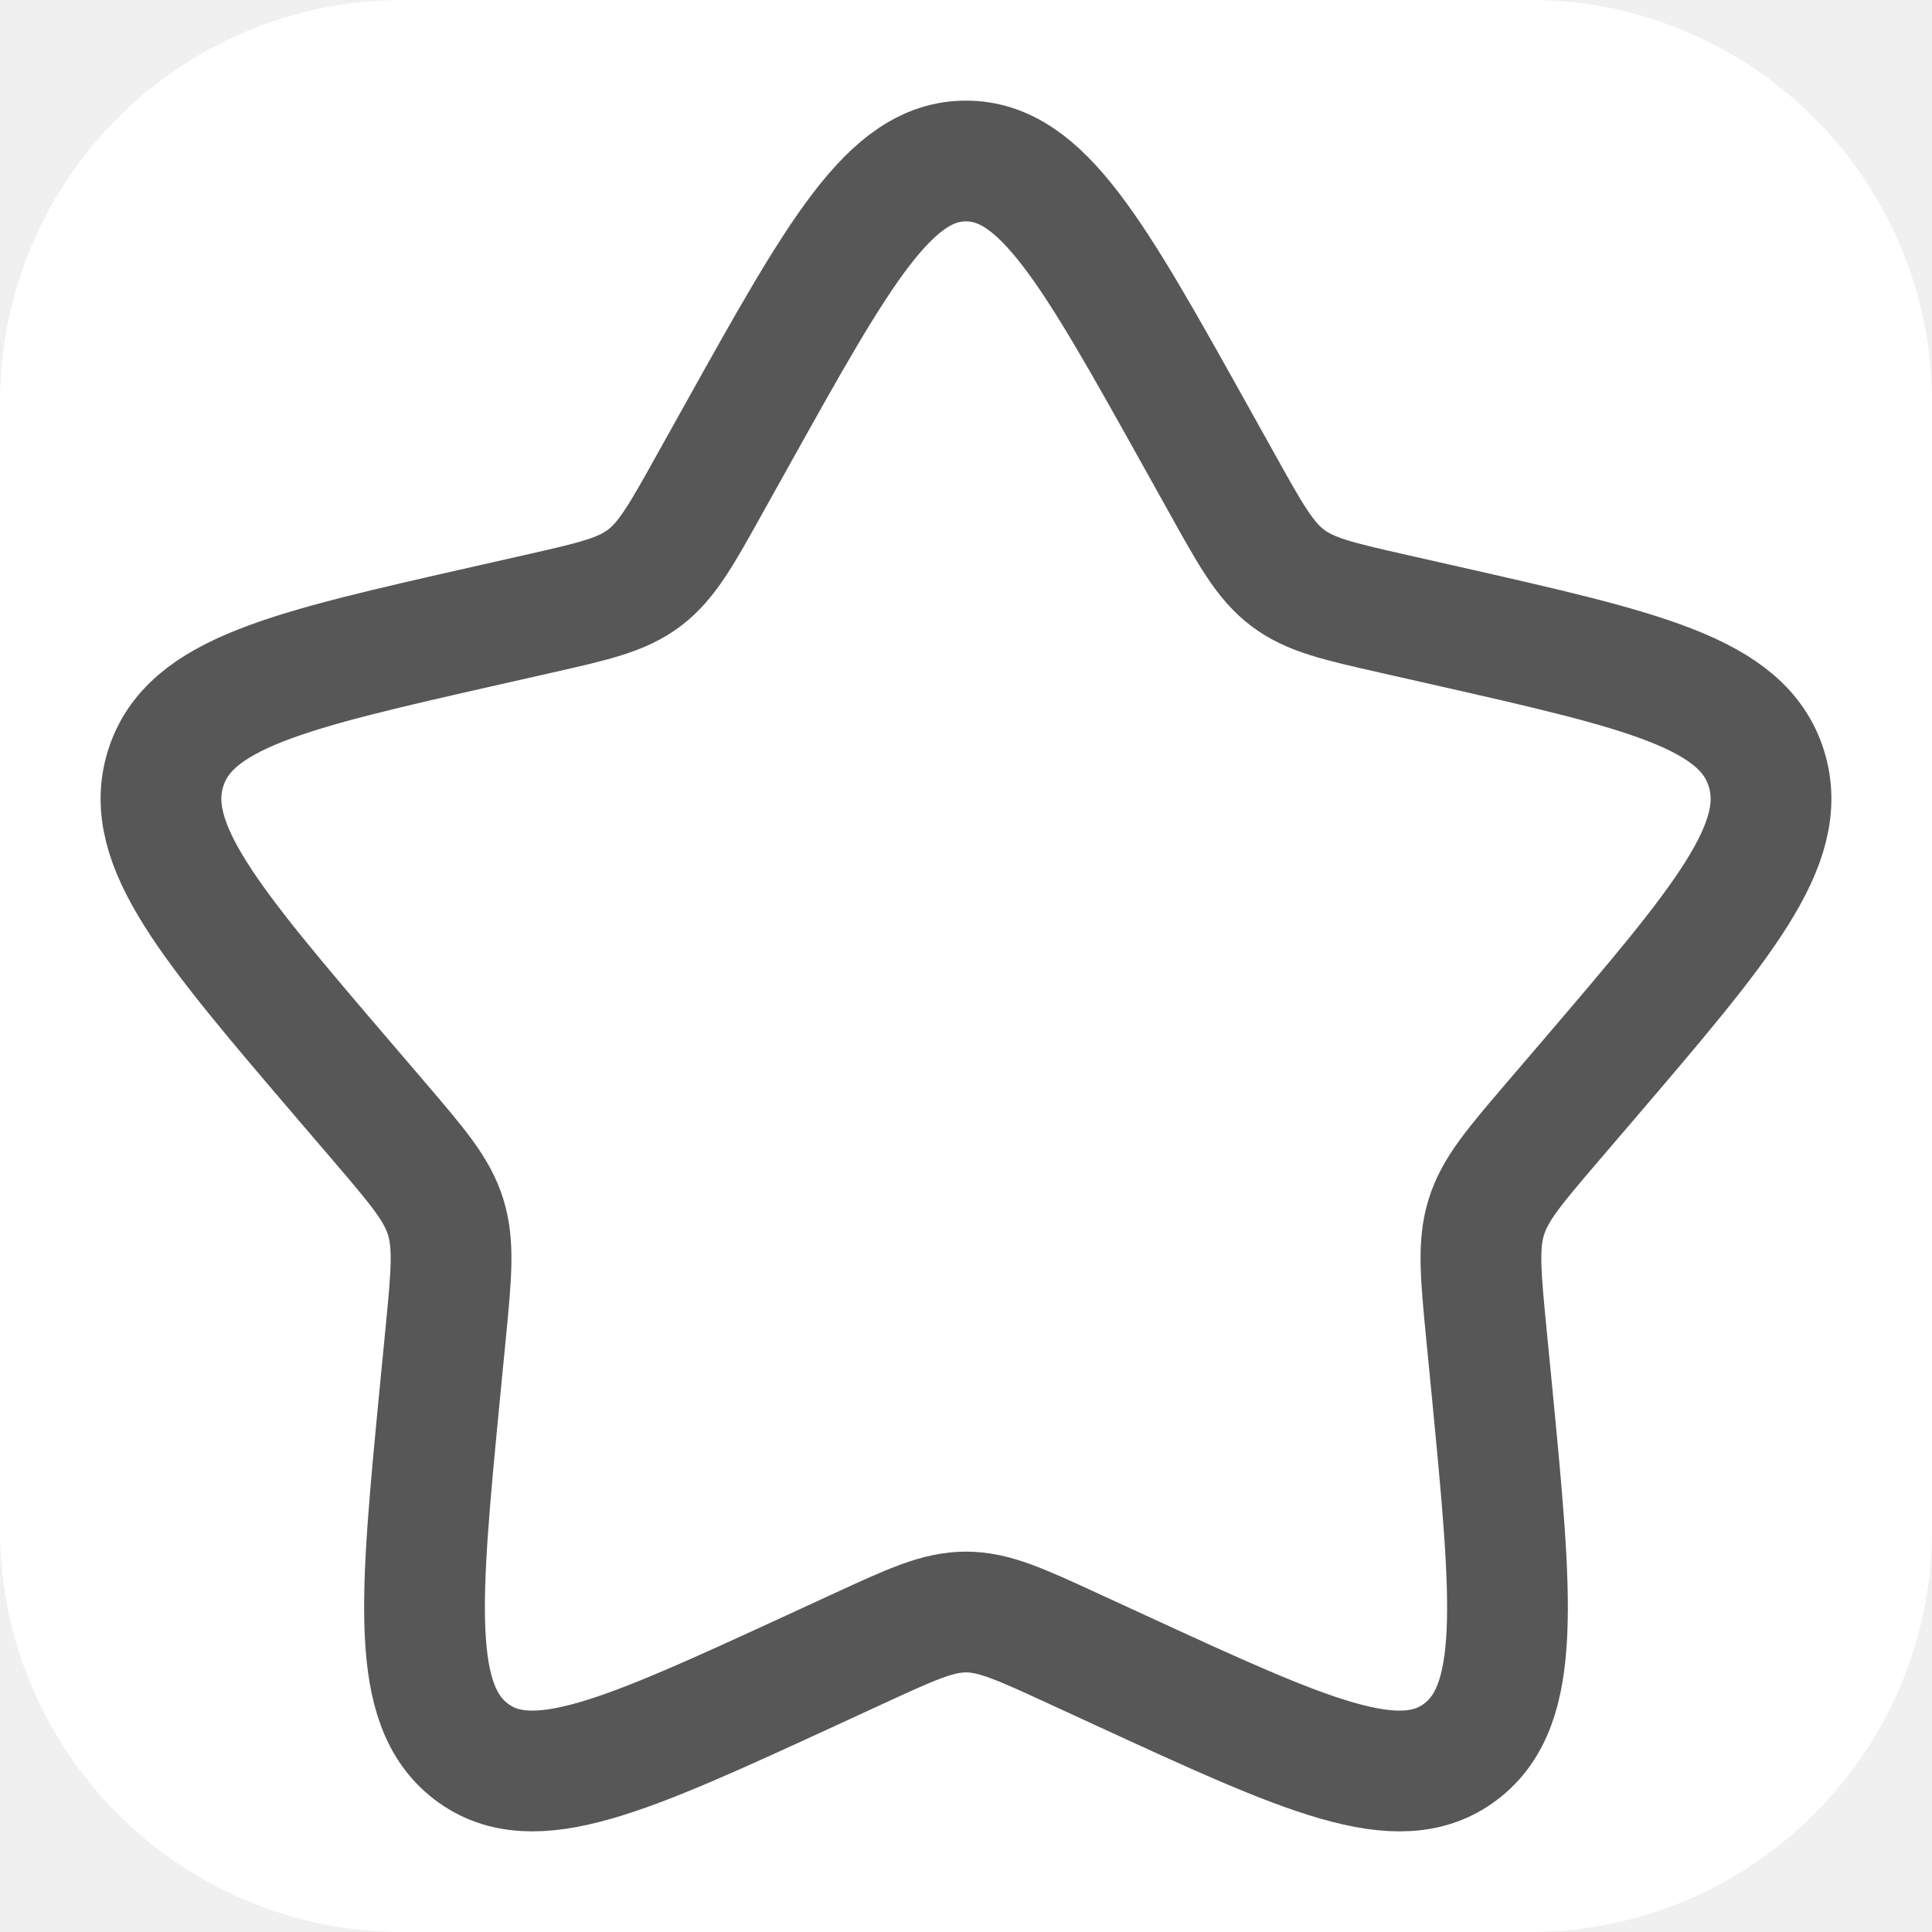
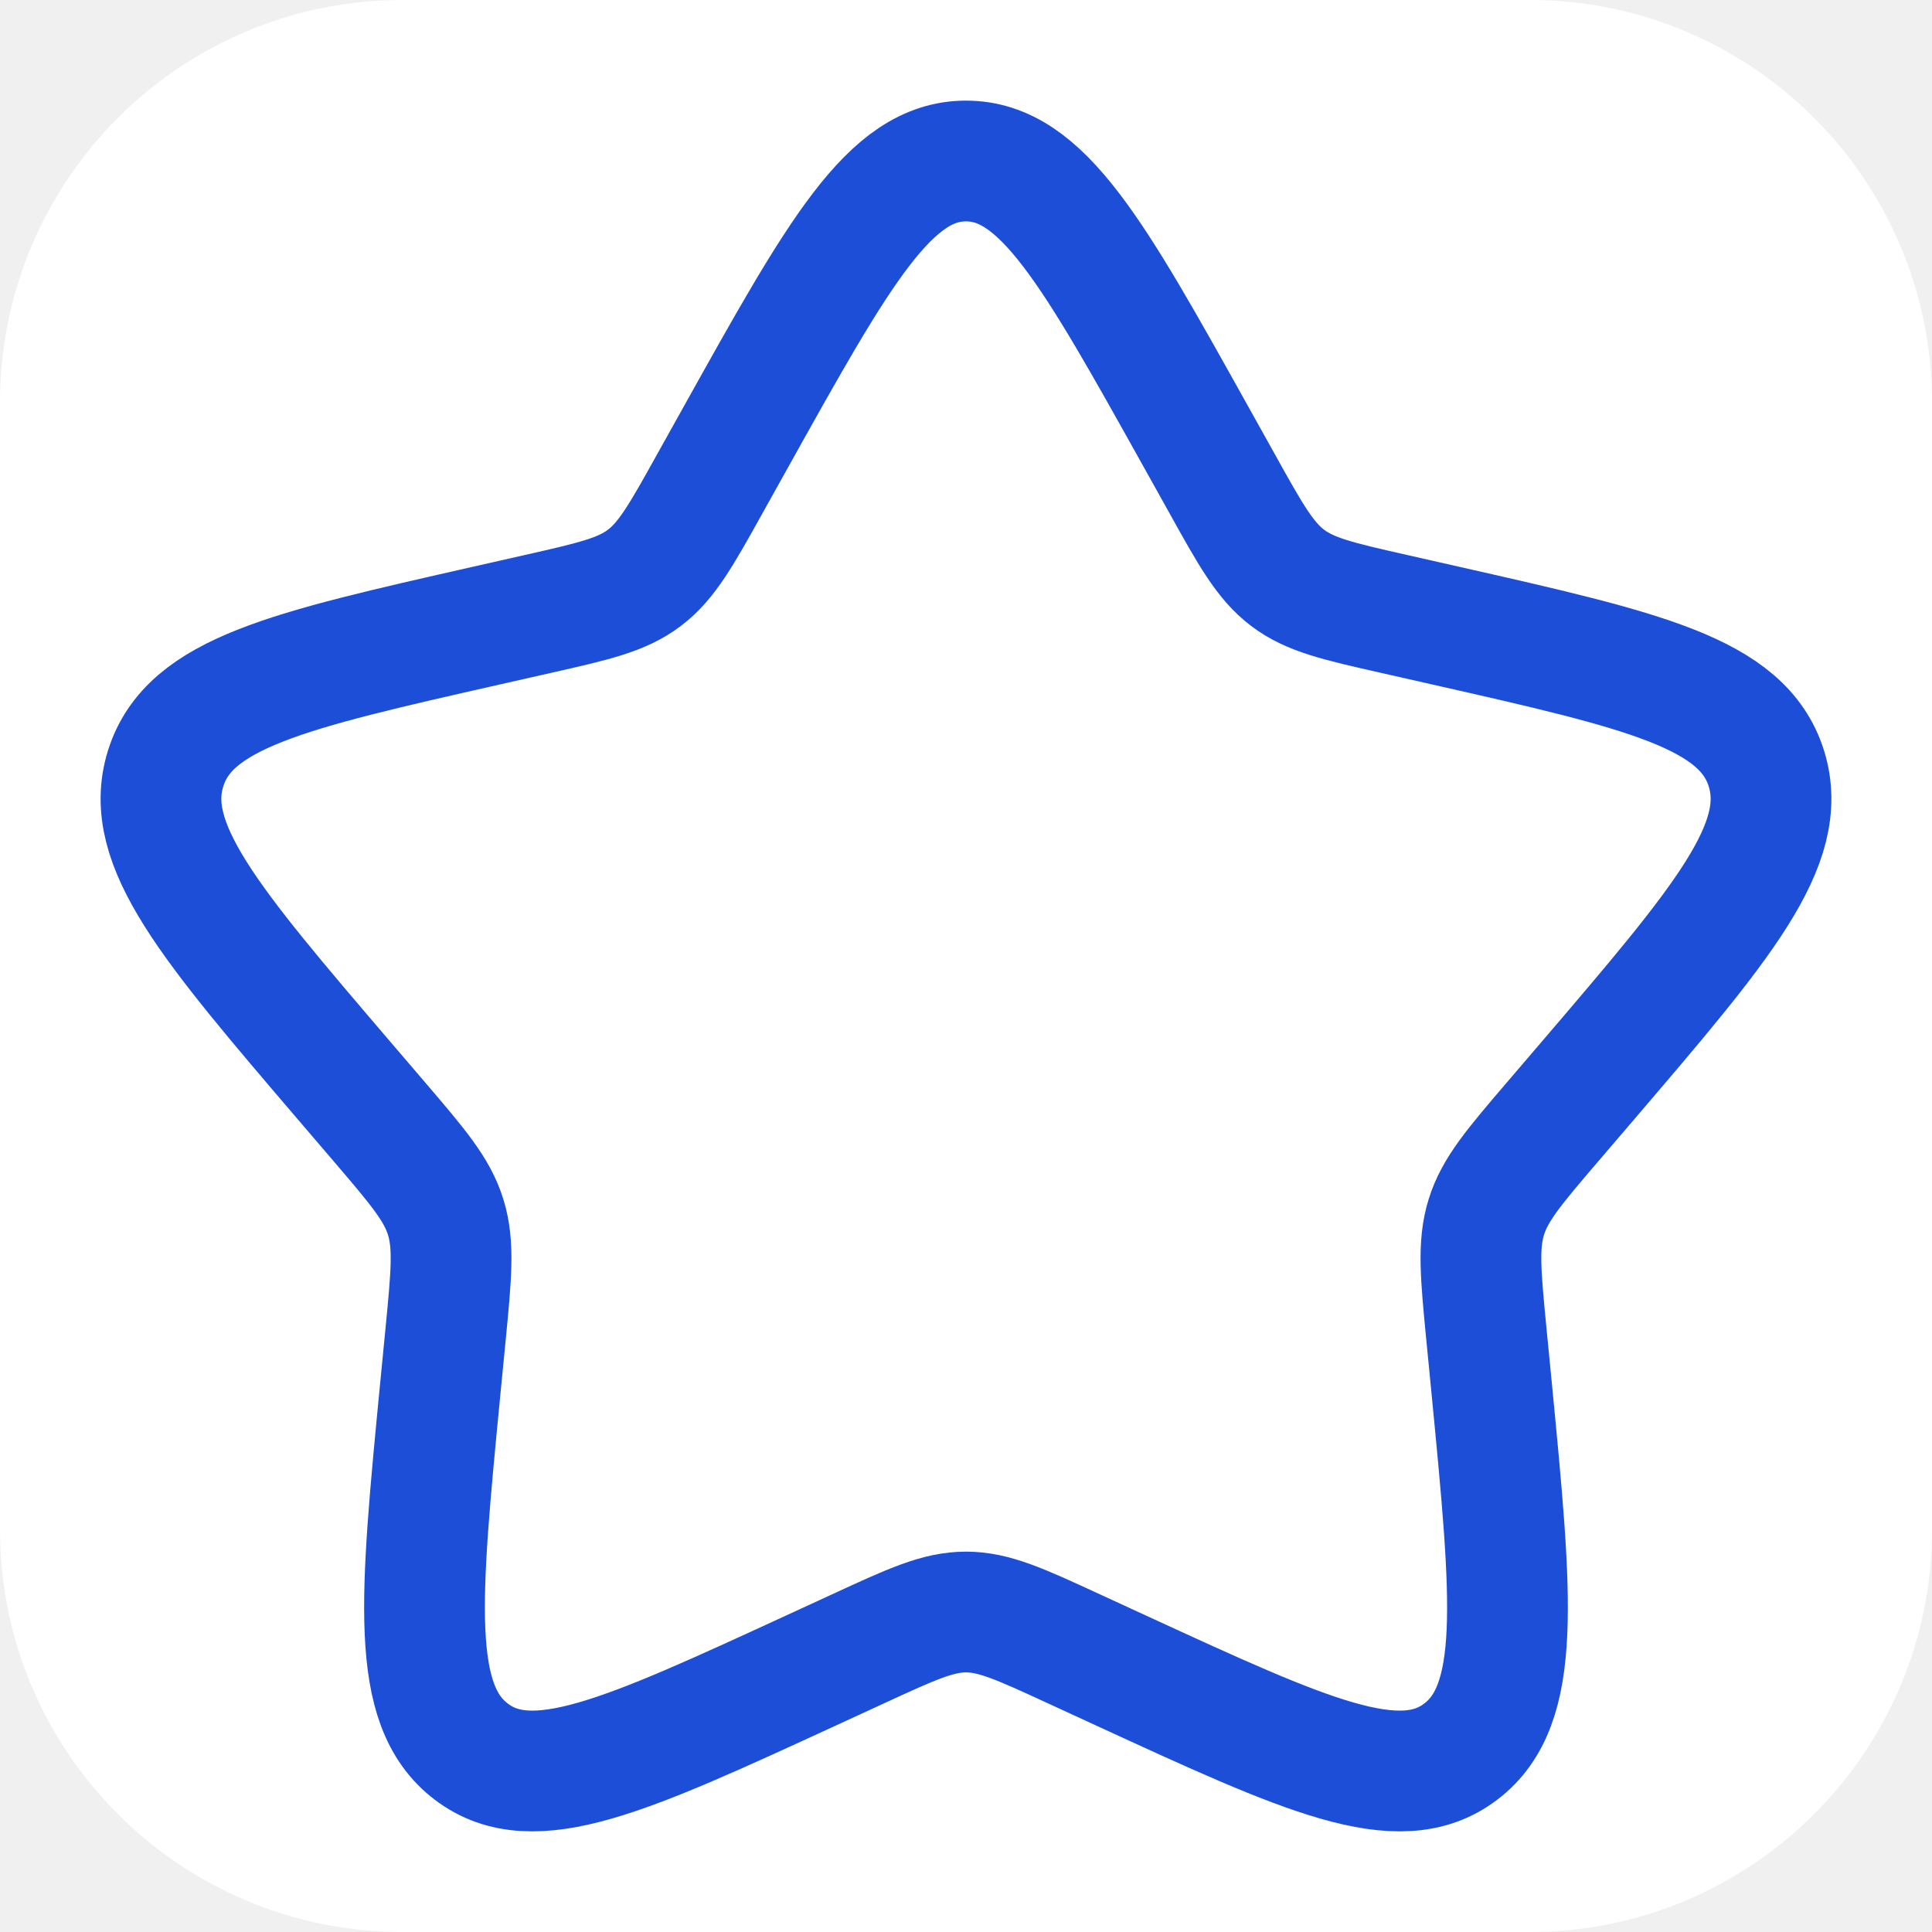
<svg xmlns="http://www.w3.org/2000/svg" width="24" height="24" viewBox="0 0 24 24" fill="none">
  <g id="Linear / Like / Star">
    <rect width="24" height="24" rx="5" fill="white" />
-     <path id="Vector" d="M9.153 5.408C10.42 3.136 11.053 2 12 2C12.947 2 13.58 3.136 14.847 5.408L15.175 5.996C15.534 6.642 15.714 6.965 15.995 7.178C16.276 7.391 16.625 7.47 17.324 7.628L17.96 7.772C20.42 8.329 21.65 8.607 21.943 9.548C22.235 10.489 21.397 11.469 19.72 13.43L19.286 13.937C18.81 14.494 18.571 14.773 18.464 15.118C18.357 15.462 18.393 15.834 18.465 16.578L18.531 17.254C18.784 19.871 18.911 21.179 18.145 21.76C17.379 22.342 16.227 21.811 13.924 20.751L13.329 20.477C12.674 20.175 12.347 20.025 12 20.025C11.653 20.025 11.326 20.175 10.671 20.477L10.076 20.751C7.773 21.811 6.621 22.342 5.855 21.76C5.089 21.179 5.216 19.871 5.469 17.254L5.535 16.578C5.607 15.834 5.643 15.462 5.536 15.118C5.429 14.773 5.19 14.494 4.714 13.937L4.28 13.43C2.603 11.469 1.765 10.489 2.057 9.548C2.35 8.607 3.58 8.329 6.04 7.772L6.676 7.628C7.375 7.47 7.724 7.391 8.005 7.178C8.286 6.965 8.466 6.642 8.825 5.996L9.153 5.408Z" fill="white" stroke="#575757" stroke-width="1.5" />
+     <path id="Vector" d="M9.153 5.408C10.42 3.136 11.053 2 12 2C12.947 2 13.58 3.136 14.847 5.408L15.175 5.996C15.534 6.642 15.714 6.965 15.995 7.178C16.276 7.391 16.625 7.47 17.324 7.628L17.96 7.772C20.42 8.329 21.65 8.607 21.943 9.548C22.235 10.489 21.397 11.469 19.72 13.43L19.286 13.937C18.81 14.494 18.571 14.773 18.464 15.118C18.357 15.462 18.393 15.834 18.465 16.578L18.531 17.254C18.784 19.871 18.911 21.179 18.145 21.76C17.379 22.342 16.227 21.811 13.924 20.751L13.329 20.477C12.674 20.175 12.347 20.025 12 20.025C11.653 20.025 11.326 20.175 10.671 20.477L10.076 20.751C7.773 21.811 6.621 22.342 5.855 21.76C5.089 21.179 5.216 19.871 5.469 17.254L5.535 16.578C5.607 15.834 5.643 15.462 5.536 15.118C5.429 14.773 5.19 14.494 4.714 13.937L4.28 13.43C2.603 11.469 1.765 10.489 2.057 9.548C2.35 8.607 3.58 8.329 6.04 7.772L6.676 7.628C7.375 7.47 7.724 7.391 8.005 7.178C8.286 6.965 8.466 6.642 8.825 5.996L9.153 5.408Z" fill="white" stroke="#1D4ED8" stroke-width="1.5" />
  </g>
</svg>
